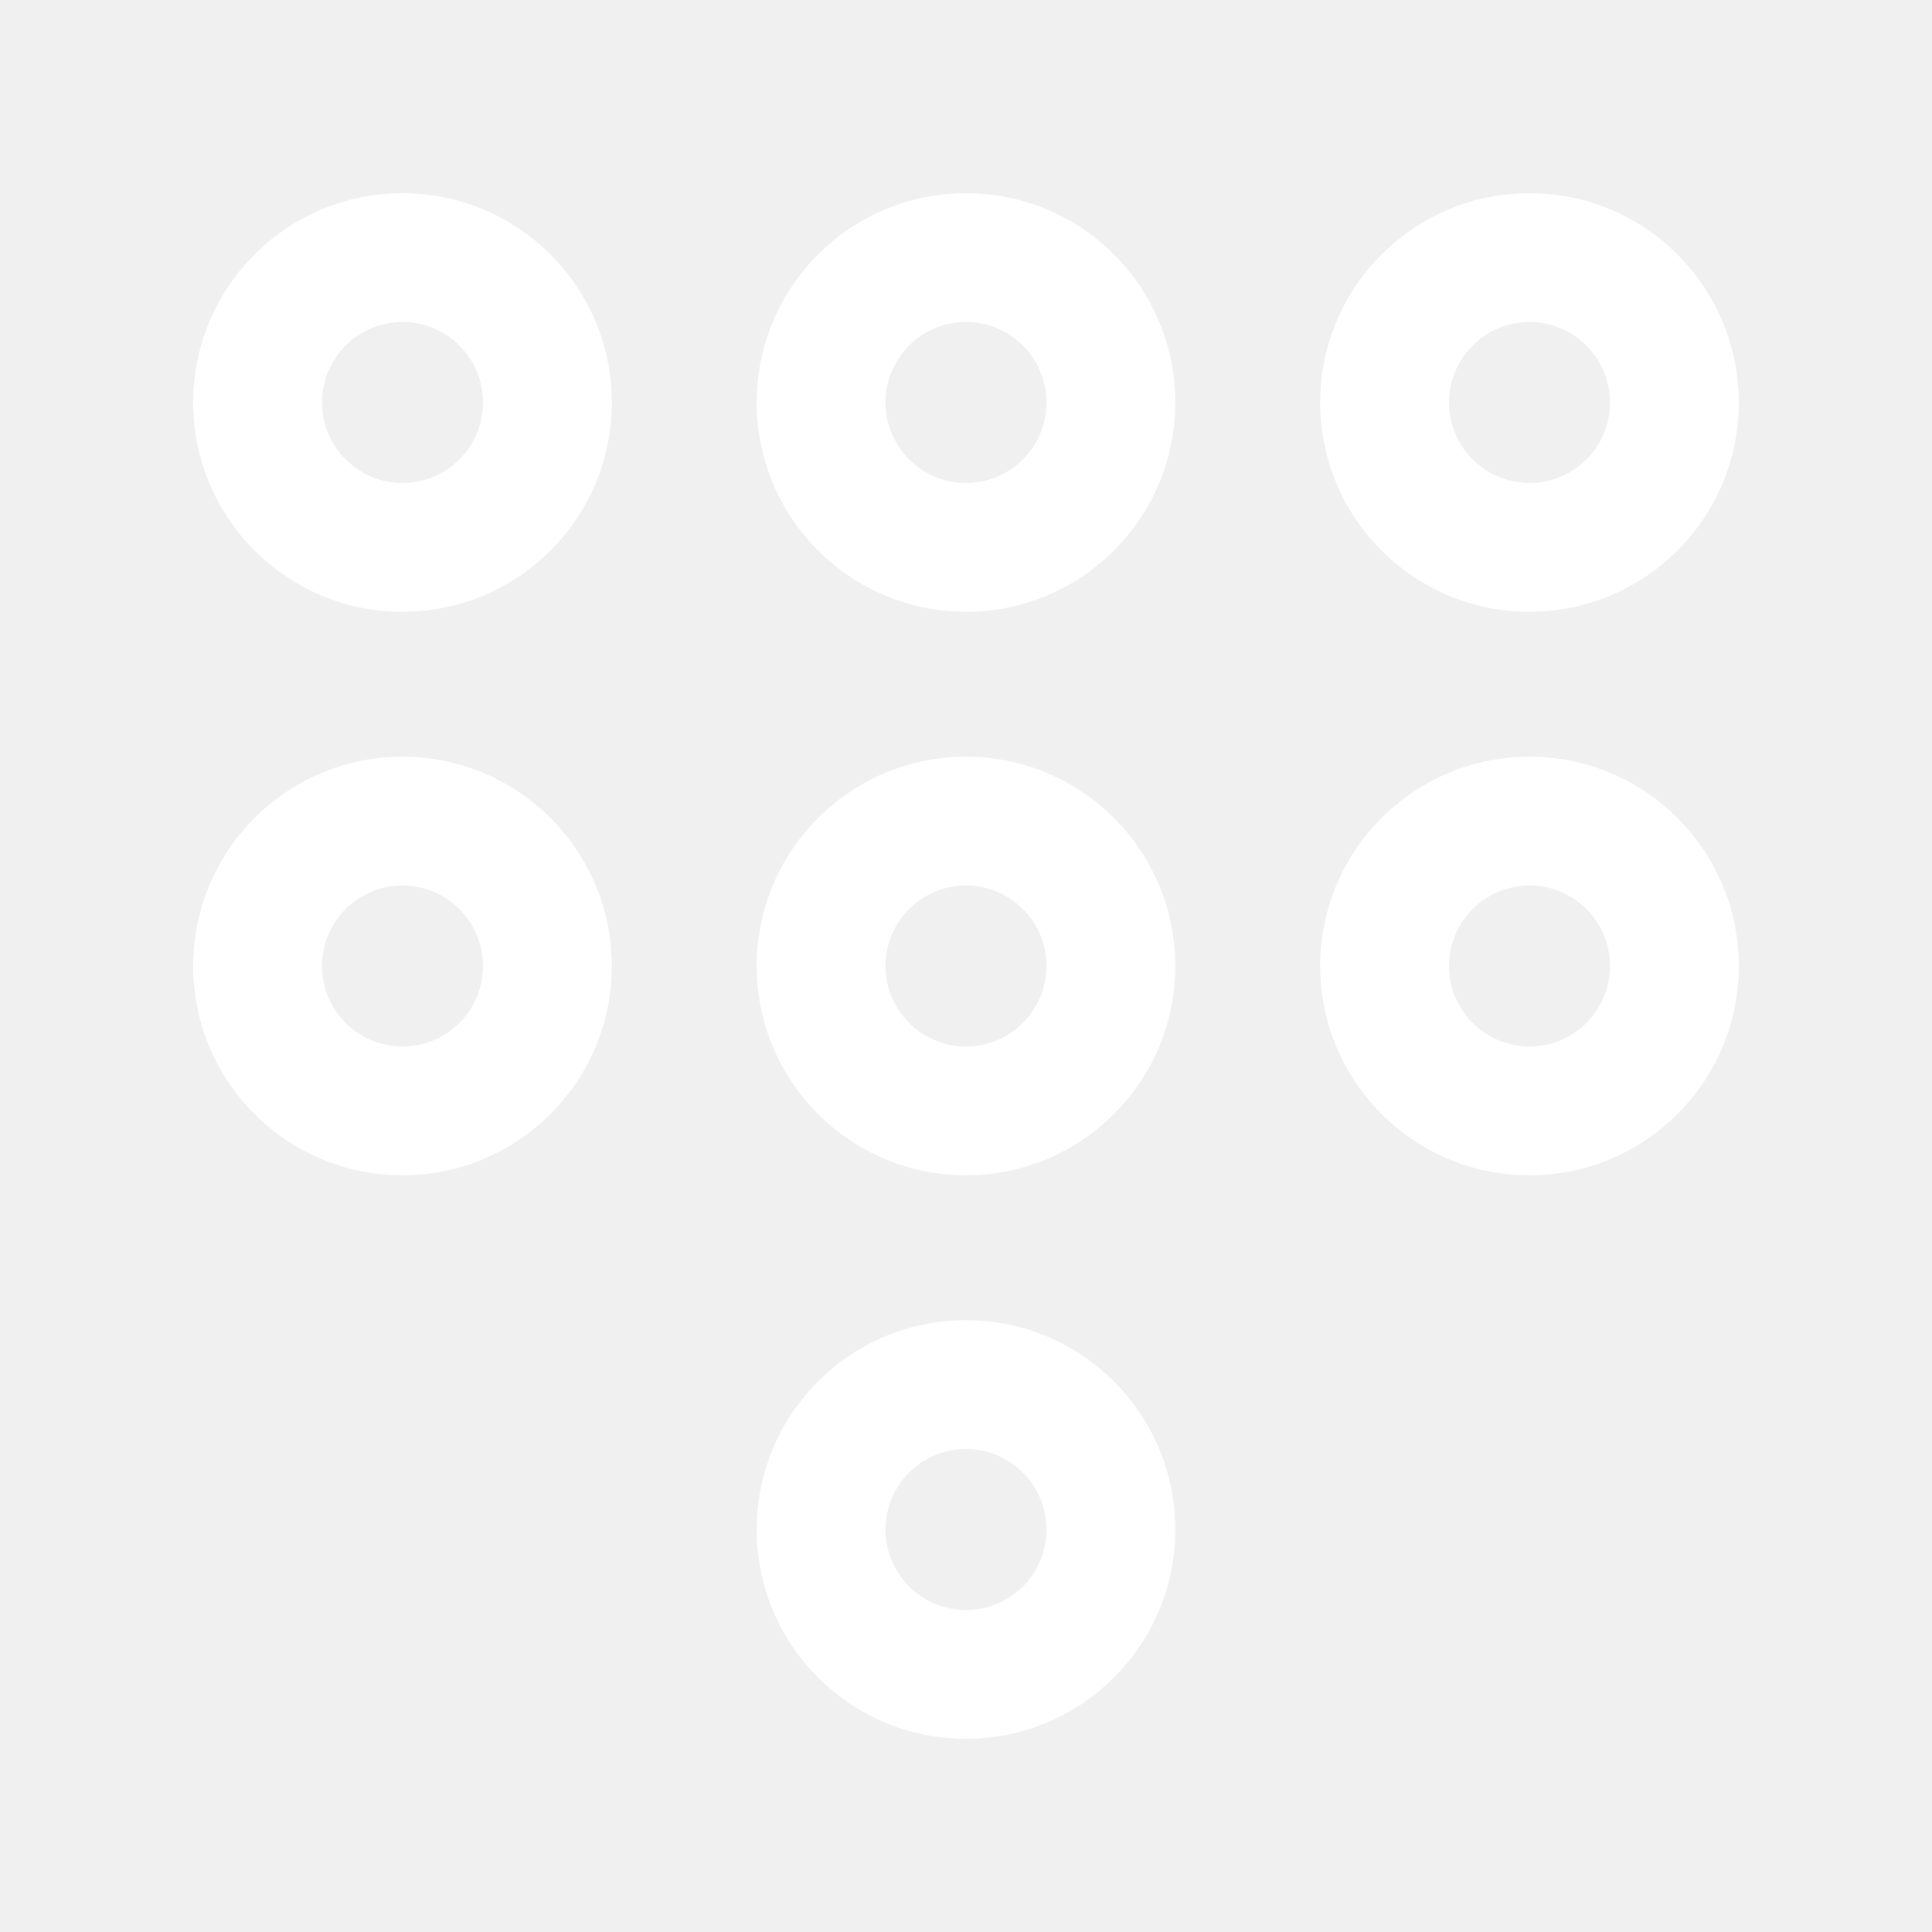
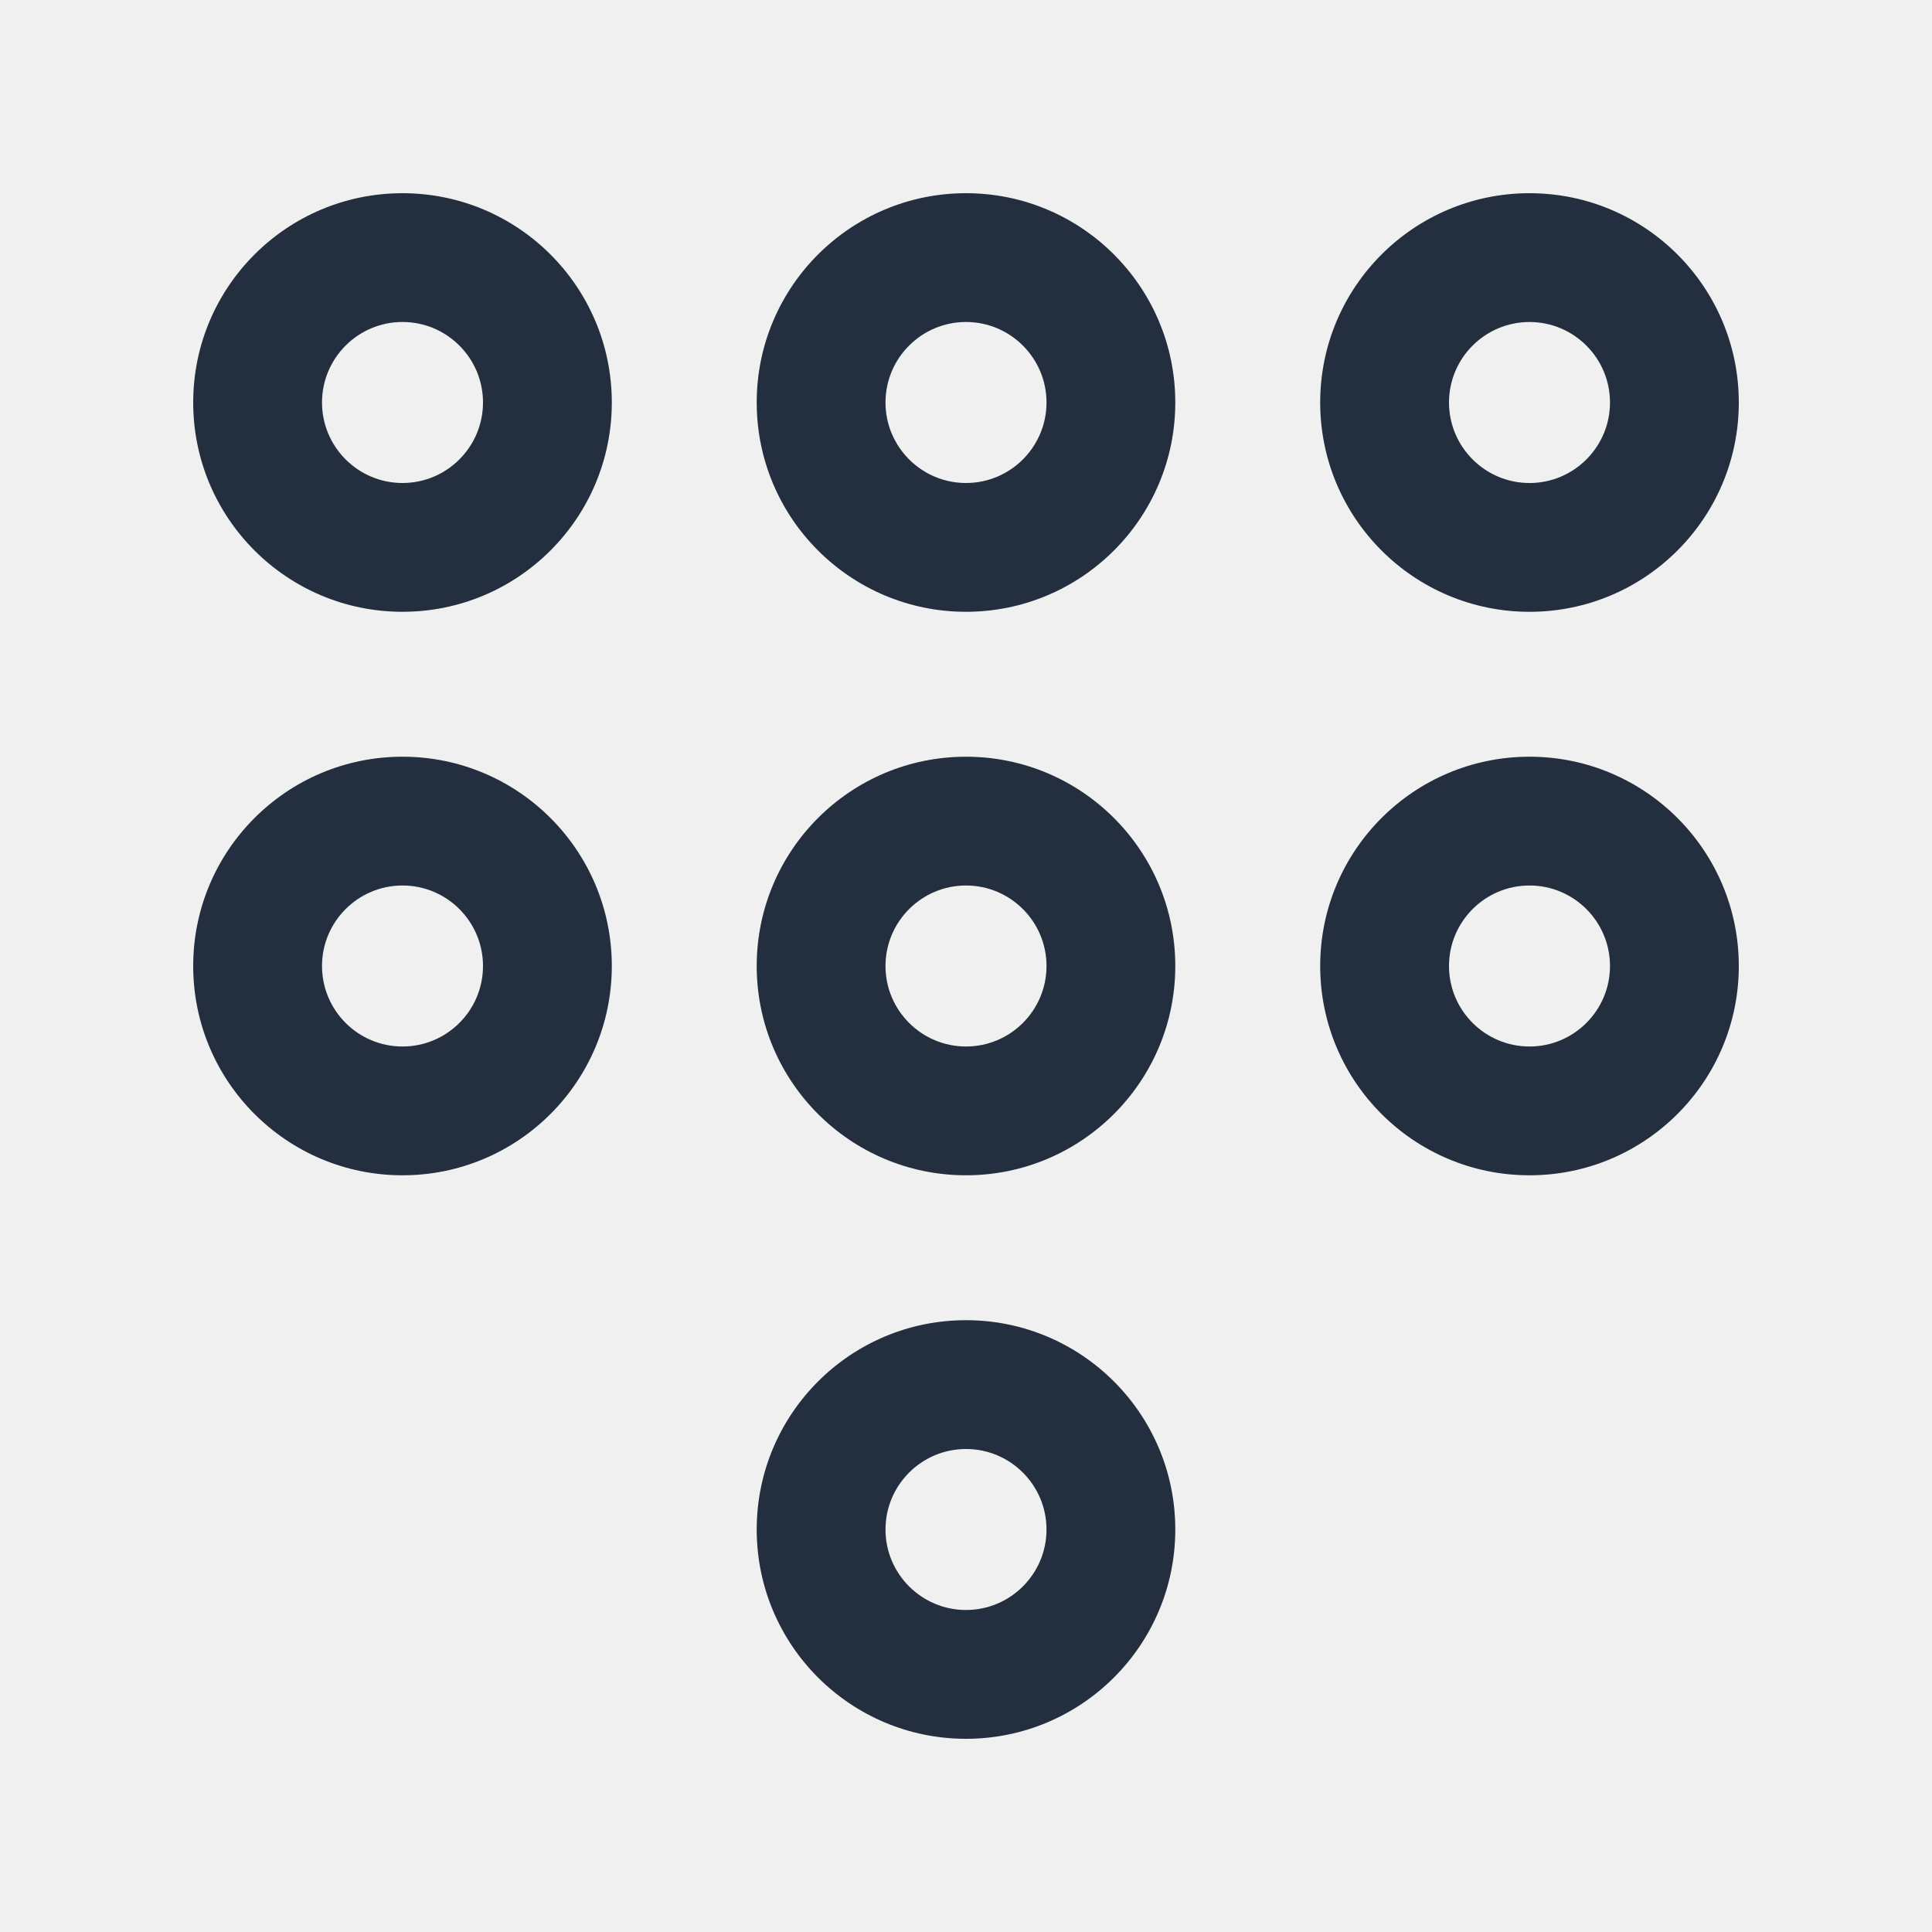
- <svg xmlns="http://www.w3.org/2000/svg" id="Capa_1" height="30px" width="30px" fill="#ffffff" class="icon icon-header-menu" version="1.0" x="0px" y="0px" viewBox="0 0 100 100" enable-background="new 0 0 100 100" xml:space="preserve">
+ <svg xmlns="http://www.w3.org/2000/svg" id="Capa_1" height="30px" width="30px" fill="#232f3e" class="icon icon-header-menu" version="1.0" x="0px" y="0px" viewBox="0 0 100 100" enable-background="new 0 0 100 100" xml:space="preserve">
  <path d="M20.833,10C14.851,10,10,14.85,10,20.833c0,5.983,4.851,10.833,10.833,10.833c5.983,0,10.834-4.85,10.834-10.833  C31.667,14.85,26.816,10,20.833,10z M20.833,25c-2.298,0-4.166-1.869-4.166-4.167c0-2.298,1.868-4.167,4.166-4.167  c2.299,0,4.167,1.869,4.167,4.167C25,23.131,23.132,25,20.833,25z" />
  <path d="M79.167,31.667c5.979,0,10.833-4.85,10.833-10.833C90,14.85,85.146,10,79.167,10c-5.98,0-10.834,4.85-10.834,10.833  C68.333,26.816,73.187,31.667,79.167,31.667z M79.167,16.667c2.298,0,4.166,1.869,4.166,4.167c0,2.298-1.868,4.167-4.166,4.167  C76.868,25,75,23.131,75,20.833C75,18.535,76.868,16.667,79.167,16.667z" />
  <path d="M50,39.167c-5.983,0-10.833,4.851-10.833,10.833c0,5.983,4.85,10.833,10.833,10.833c5.979,0,10.833-4.85,10.833-10.833  C60.833,44.017,55.979,39.167,50,39.167z M50,54.167c-2.298,0-4.167-1.868-4.167-4.167c0-2.298,1.869-4.167,4.167-4.167  s4.167,1.868,4.167,4.167C54.167,52.299,52.298,54.167,50,54.167z" />
  <path d="M20.833,39.167C14.851,39.167,10,44.017,10,50c0,5.983,4.851,10.833,10.833,10.833c5.983,0,10.834-4.85,10.834-10.833  C31.667,44.017,26.816,39.167,20.833,39.167z M20.833,54.167c-2.298,0-4.166-1.868-4.166-4.167c0-2.298,1.868-4.167,4.166-4.167  C23.132,45.833,25,47.702,25,50C25,52.299,23.132,54.167,20.833,54.167z" />
  <path d="M50,68.333c-5.983,0-10.833,4.851-10.833,10.834C39.167,85.149,44.017,90,50,90c5.979,0,10.833-4.851,10.833-10.833  C60.833,73.184,55.979,68.333,50,68.333z M50,83.333c-2.298,0-4.167-1.868-4.167-4.166C45.833,76.868,47.702,75,50,75  s4.167,1.868,4.167,4.167C54.167,81.465,52.298,83.333,50,83.333z" />
  <path d="M50,10c-5.983,0-10.833,4.85-10.833,10.833c0,5.983,4.85,10.833,10.833,10.833c5.979,0,10.833-4.85,10.833-10.833  C60.833,14.85,55.979,10,50,10z M50,25c-2.298,0-4.167-1.869-4.167-4.167c0-2.298,1.869-4.167,4.167-4.167s4.167,1.869,4.167,4.167  C54.167,23.131,52.298,25,50,25z" />
  <path d="M79.167,39.167c-5.98,0-10.834,4.851-10.834,10.833c0,5.983,4.854,10.833,10.834,10.833C85.146,60.833,90,55.983,90,50  C90,44.017,85.146,39.167,79.167,39.167z M79.167,54.167C76.868,54.167,75,52.299,75,50c0-2.298,1.868-4.167,4.167-4.167  c2.298,0,4.166,1.868,4.166,4.167C83.333,52.299,81.465,54.167,79.167,54.167z" />
</svg>
